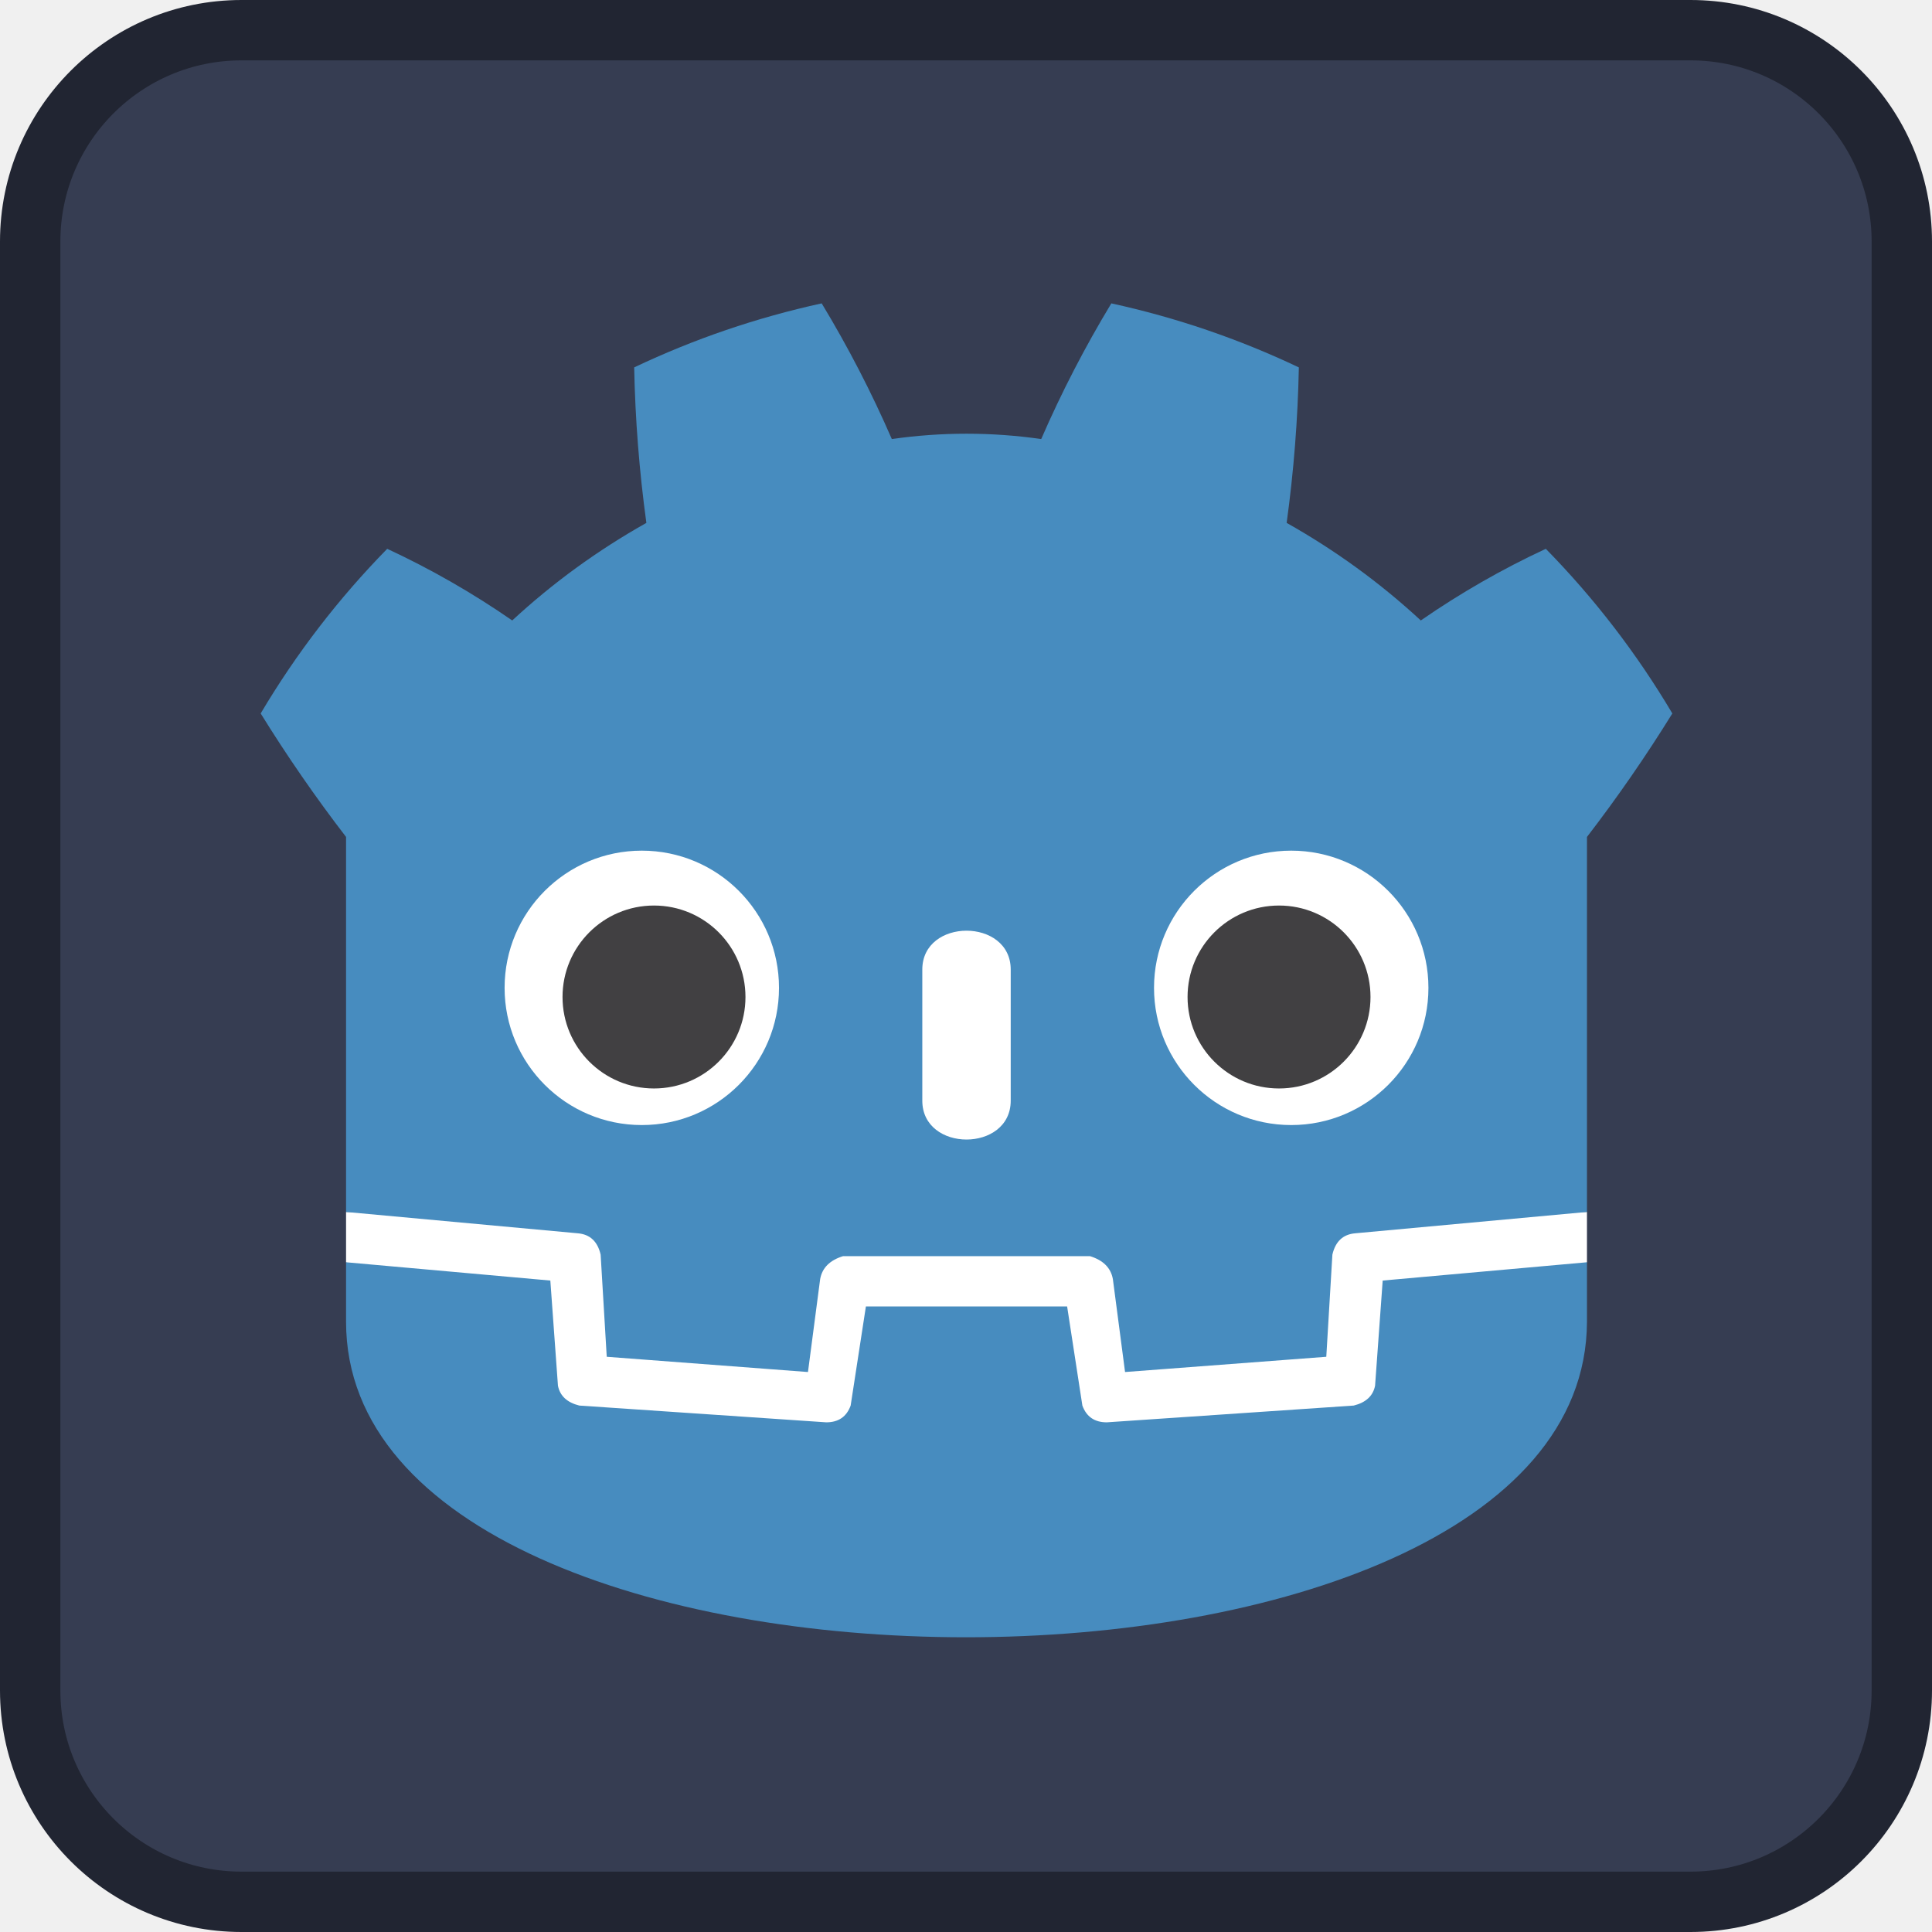
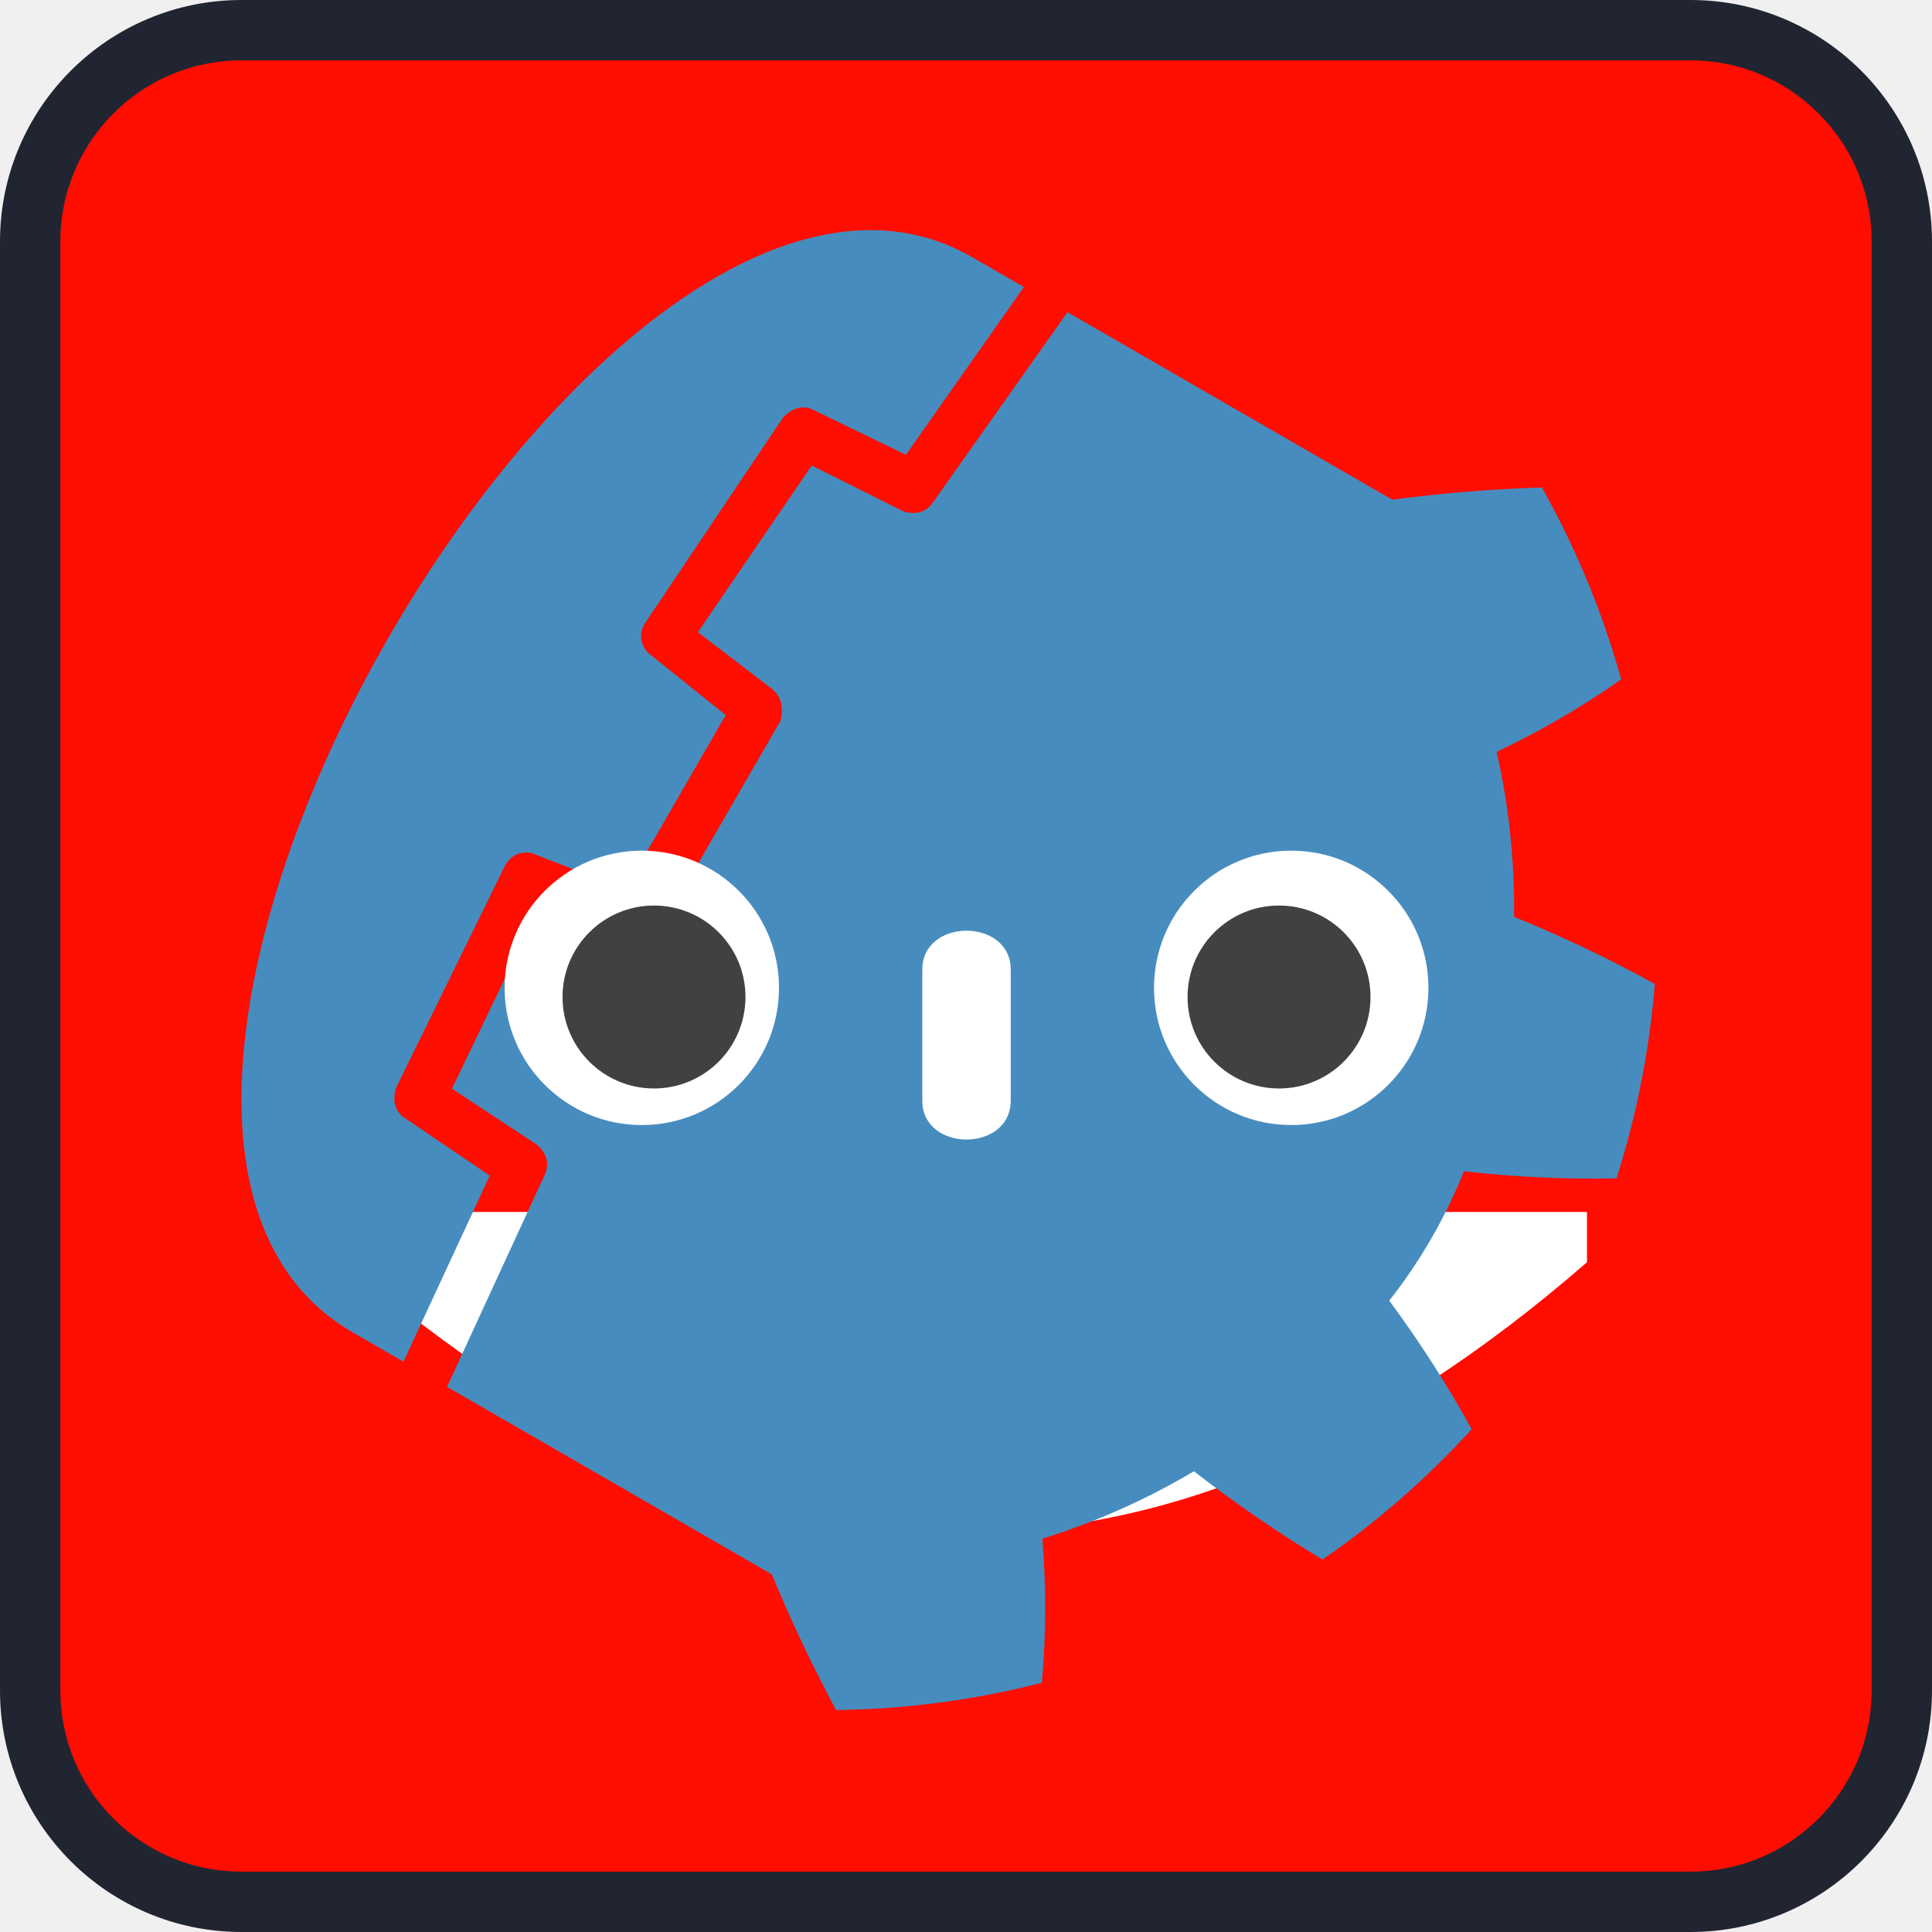
- <svg xmlns="http://www.w3.org/2000/svg" width="128" height="128">
-   <rect width="124" height="124" x="2" y="2" fill="#363d52" stroke="#212532" stroke-width="4" rx="14" />
-   <g fill="#fff" transform="translate(12.322 12.322)scale(.101)">
-     <path d="M105 673v33q407 354 814 0v-33z" />
-     <path fill="#478cbf" d="m105 673 152 14q12 1 15 14l4 67 132 10 8-61q2-11 15-15h162q13 4 15 15l8 61 132-10 4-67q3-13 15-14l152-14V427q30-39 56-81-35-59-83-108-43 20-82 47-40-37-88-64 7-51 8-102-59-28-123-42-26 43-46 89-49-7-98 0-20-46-46-89-64 14-123 42 1 51 8 102-48 27-88 64-39-27-82-47-48 49-83 108 26 42 56 81zm0 33v39c0 276 813 276 814 0v-39l-134 12-5 69q-2 10-14 13l-162 11q-12 0-16-11l-10-65H446l-10 65q-4 11-16 11l-162-11q-12-3-14-13l-5-69z" />
-     <path d="M483 600c0 34 58 34 58 0v-86c0-34-58-34-58 0z" />
-     <circle cx="725" cy="526" r="90" />
-     <circle cx="299" cy="526" r="90" />
+ <svg xmlns="http://www.w3.org/2000/svg" width="100%" height="100%" viewBox="0 0 128 128" version="1.1" xml:space="preserve" style="fill-rule:evenodd;clip-rule:evenodd;">
+   <path d="M126,16L126,112C126,119.727 119.727,126 112,126L16,126C8.273,126 2,119.727 2,112L2,16C2,8.273 8.273,2 16,2L112,2C119.727,2 126,8.273 126,16Z" style="fill:rgb(255,13,0);stroke:rgb(33,37,50);stroke-width:4px;" />
+   <g transform="matrix(0.101,0,0,0.101,12.322,12.322)">
+     <path d="M105,673L105,706C376.333,942 647.667,942 919,706L919,673L105,673Z" style="fill:white;fill-rule:nonzero;" />
+     <g transform="matrix(-0.5,0.866025,-0.866025,-0.5,1213.57,328.345)">
+       <path d="M105,673L257,687C265,687.667 270,692.333 272,701L276,768L408,778L416,717C417.333,709.667 422.333,704.667 431,702L593,702C601.667,704.667 606.667,709.667 608,717L616,778L748,768L752,701C754,692.333 759,687.667 767,687L919,673L919,427C939,401 957.667,374 975,346C951.667,306.667 924,270.667 892,238C863.333,251.333 836,267 810,285C783.333,260.333 754,239 722,221C726.667,187 729.333,153 730,119C690.667,100.333 649.667,86.333 607,77C589.667,105.667 574.333,135.333 561,166C528.333,161.333 495.667,161.333 463,166C449.667,135.333 434.333,105.667 417,77C374.333,86.333 333.333,100.333 294,119C294.667,153 297.333,187 302,221C270,239 240.667,260.333 214,285C188,267 160.667,251.333 132,238C100,270.667 72.333,306.667 49,346C66.333,374 85,401 105,427L105,673ZM105,706L105,745C105,1021 918,1021 919,745L919,706L785,718L780,787C778.667,793.667 774,798 766,800L604,811C596,811 590.667,807.333 588,800L578,735L446,735L436,800C433.333,807.333 428,811 420,811L258,800C250,798 245.333,793.667 244,787L239,718L105,706Z" style="fill:rgb(71,140,191);fill-rule:nonzero;" />
+     </g>
+     <path d="M483,600C483,634 541,634 541,600L541,514C541,480 483,480 483,514L483,600Z" style="fill:white;fill-rule:nonzero;" />
+     <circle cx="725" cy="526" r="90" style="fill:white;" />
+     <circle cx="299" cy="526" r="90" style="fill:white;" />
  </g>
-   <g fill="#414042" transform="translate(12.322 12.322)scale(.101)">
-     <circle cx="307" cy="532" r="60" />
-     <circle cx="717" cy="532" r="60" />
+   <g transform="matrix(0.101,0,0,0.101,12.322,12.322)">
+     <circle cx="307" cy="532" r="60" style="fill:rgb(65,64,66);" />
+     <circle cx="717" cy="532" r="60" style="fill:rgb(65,64,66);" />
  </g>
</svg>
